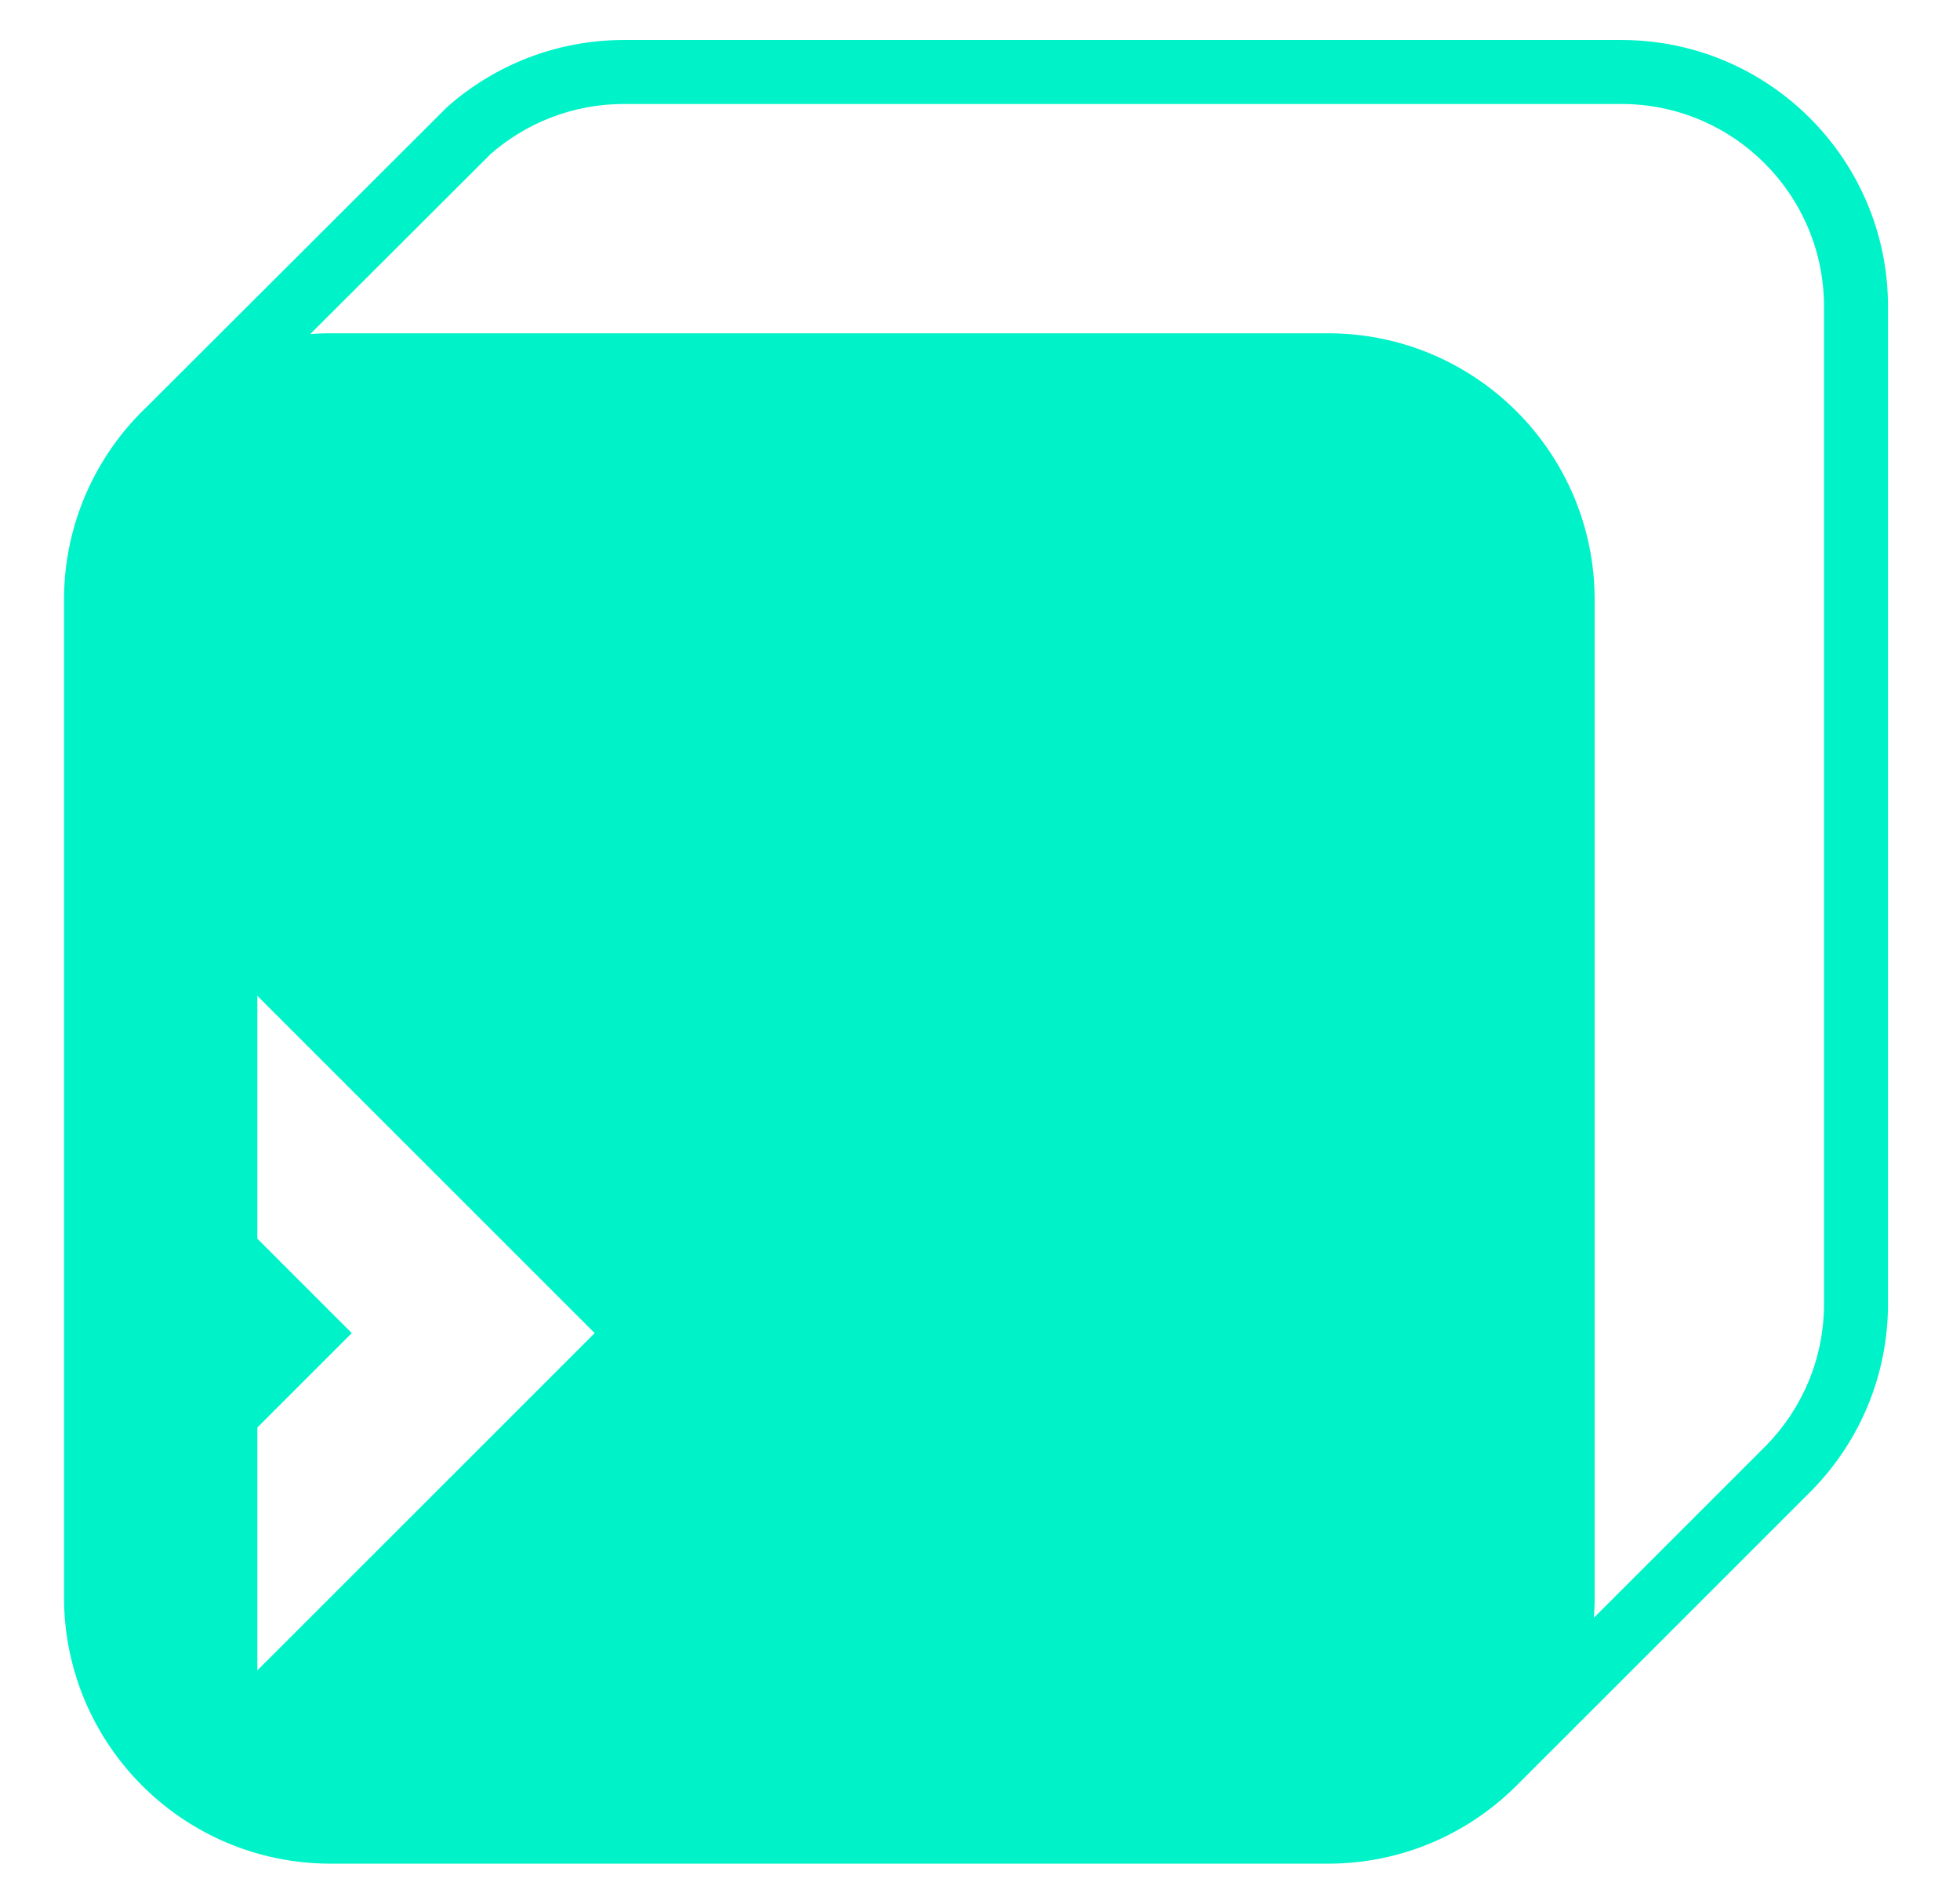
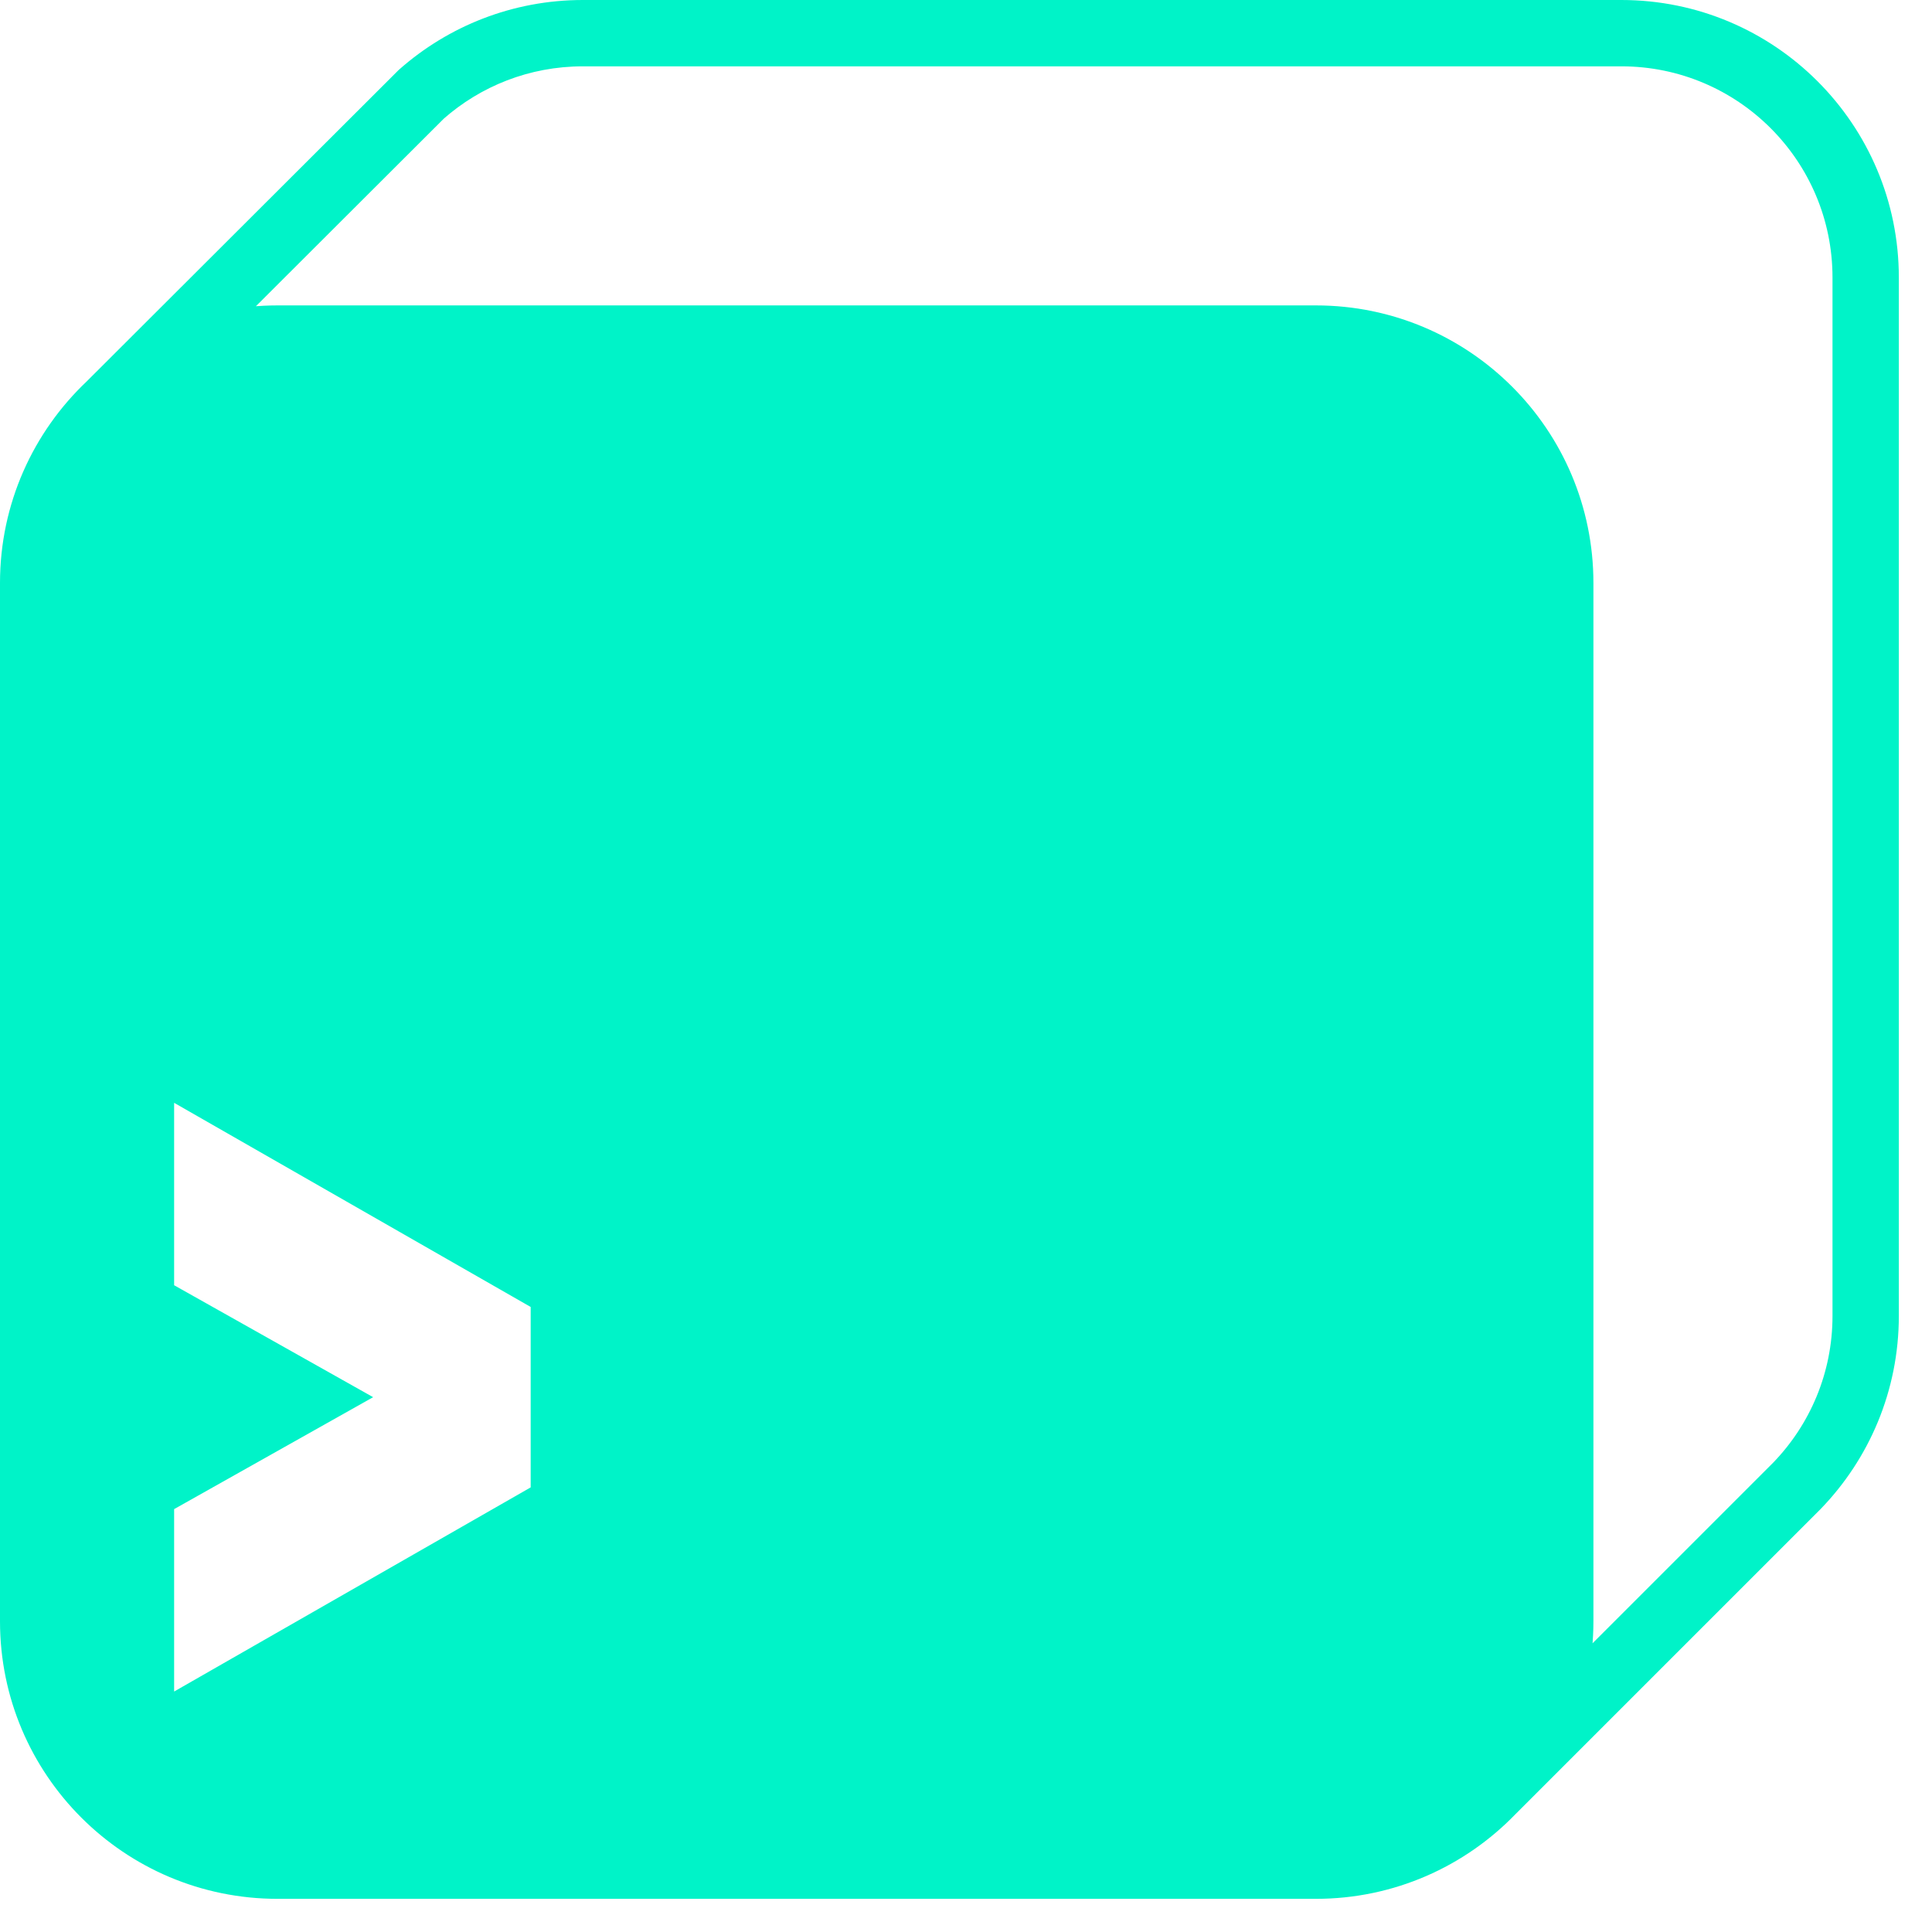
- <svg xmlns="http://www.w3.org/2000/svg" width="245" height="238" viewBox="0 0 245 238" fill="none">
-   <path d="M58.597 16.333L55.95 13.334L55.858 13.416L55.771 13.502L58.597 16.333ZM187.083 220.061L184.209 217.28L184.209 217.28L187.083 220.061ZM223.75 183.395L226.578 186.223L226.602 186.2L226.625 186.176L223.75 183.395ZM166 225H41.333V233H166V225ZM16 199.667V75H8V199.667H16ZM41.333 225C27.342 225 16 213.658 16 199.667H8C8 218.076 22.924 233 41.333 233V225ZM166 49.667C179.991 49.667 191.333 61.009 191.333 75H199.333C199.333 56.59 184.409 41.667 166 41.667V49.667ZM78 13H202.667V5H78V13ZM228 38.333V163H236V38.333H228ZM202.667 13C216.658 13 228 24.342 228 38.333H236C236 19.924 221.076 5 202.667 5V13ZM48.667 41.667H41.333V49.667H48.667V41.667ZM199.333 199.667V192.333H191.333V199.667H199.333ZM199.333 192.333V75H191.333V192.333H199.333ZM166 41.667H48.667V49.667H166V41.667ZM41.333 41.667C32.458 41.667 24.386 45.14 18.416 50.794L23.917 56.603C28.461 52.3 34.585 49.667 41.333 49.667V41.667ZM18.416 50.794C12.007 56.864 8 65.468 8 75H16C16 67.755 19.036 61.225 23.917 56.603L18.416 50.794ZM78 5C69.549 5 61.824 8.15 55.95 13.334L61.244 19.332C65.713 15.389 71.572 13 78 13V5ZM23.993 56.529L61.423 19.164L55.771 13.502L18.341 50.868L23.993 56.529ZM191.333 199.667C191.333 206.513 188.623 212.717 184.209 217.28L189.958 222.843C195.758 216.848 199.333 208.671 199.333 199.667H191.333ZM184.209 217.28C179.598 222.045 173.148 225 166 225V233C175.403 233 183.903 229.101 189.958 222.843L184.209 217.28ZM228 163C228 169.846 225.29 176.051 220.875 180.613L226.625 186.176C232.425 180.181 236 172.004 236 163H228ZM189.912 222.89L226.578 186.223L220.922 180.566L184.255 217.233L189.912 222.89Z" fill="#00F3C8" />
-   <path fill-rule="evenodd" clip-rule="evenodd" d="M166 229H41.333C25.133 229 12 215.867 12 199.667V75C12 66.612 15.521 59.045 21.167 53.699C26.423 48.72 33.522 45.667 41.333 45.667H166C182.2 45.667 195.333 58.8 195.333 75V199.667C195.333 207.592 192.191 214.783 187.083 220.062C181.75 225.574 174.275 229 166 229ZM74.333 166.667L32.167 124.5V154.86L43.973 166.667L32.167 178.474V208.834L74.333 166.667Z" fill="#00F3C8" />
+ <svg xmlns="http://www.w3.org/2000/svg" width="233" height="233" viewBox="0 0 233 233" fill="none">
+   <path d="M50.809 11.367L48.162 8.368L48.07 8.449L47.983 8.536L50.809 11.367ZM179.879 216.021L177.004 213.239L177.004 213.239L179.879 216.021ZM216.713 179.187L219.541 182.016L219.564 181.992L219.587 181.969L216.713 179.187ZM158.7 221H33.467V229H158.7V221ZM8 195.533V70.3H0V195.533H8ZM33.467 221C19.402 221 8 209.598 8 195.533H0C0 214.016 14.983 229 33.467 229V221ZM158.7 44.833C172.765 44.833 184.167 56.235 184.167 70.3H192.167C192.167 51.817 177.183 36.833 158.7 36.833V44.833ZM70.3 8H195.533V0H70.3V8ZM221 33.467V158.7H229V33.467H221ZM195.533 8C209.598 8 221 19.402 221 33.467H229C229 14.983 214.016 0 195.533 0V8ZM40.833 36.833H33.467V44.833H40.833V36.833ZM192.167 195.533V188.167H184.167V195.533H192.167ZM192.167 188.167V70.3H184.167V188.167H192.167ZM158.7 36.833H40.833V44.833H158.7V36.833ZM33.467 36.833C24.556 36.833 16.452 40.321 10.458 45.997L15.959 51.806C20.526 47.48 26.683 44.833 33.467 44.833V36.833ZM10.458 45.997C4.022 52.092 0 60.73 0 70.3H8C8 63.017 11.052 56.453 15.959 51.806L10.458 45.997ZM70.3 0C61.815 0 54.059 3.163 48.162 8.368L53.456 14.366C57.948 10.401 63.839 8 70.3 8V0ZM16.034 51.733L53.635 14.198L47.983 8.536L10.382 46.071L16.034 51.733ZM184.167 195.533C184.167 202.415 181.442 208.653 177.004 213.239L182.754 218.802C188.577 212.783 192.167 204.573 192.167 195.533H184.167ZM177.004 213.239C172.37 218.03 165.885 221 158.7 221V229C168.141 229 176.674 225.086 182.754 218.802L177.004 213.239ZM221 158.7C221 165.582 218.276 171.819 213.838 176.406L219.587 181.969C225.41 175.95 229 167.74 229 158.7H221ZM182.708 218.849L219.541 182.016L213.884 176.359L177.051 213.192L182.708 218.849Z" fill="#00F3C8" />
+   <path fill-rule="evenodd" clip-rule="evenodd" d="M158.7 225H33.467C17.193 225 4 211.807 4 195.533V70.3C4 61.873 7.537 54.273 13.208 48.902C18.489 43.901 25.62 40.834 33.467 40.834H158.7C174.974 40.834 188.167 54.026 188.167 70.3V195.533C188.167 203.495 185.01 210.718 179.879 216.021C174.522 221.558 167.013 225 158.7 225ZM45 168.5L21 155V133L64 157.621V179.379L21 204L21 182L45 168.5Z" fill="#00F3C8" />
</svg>
